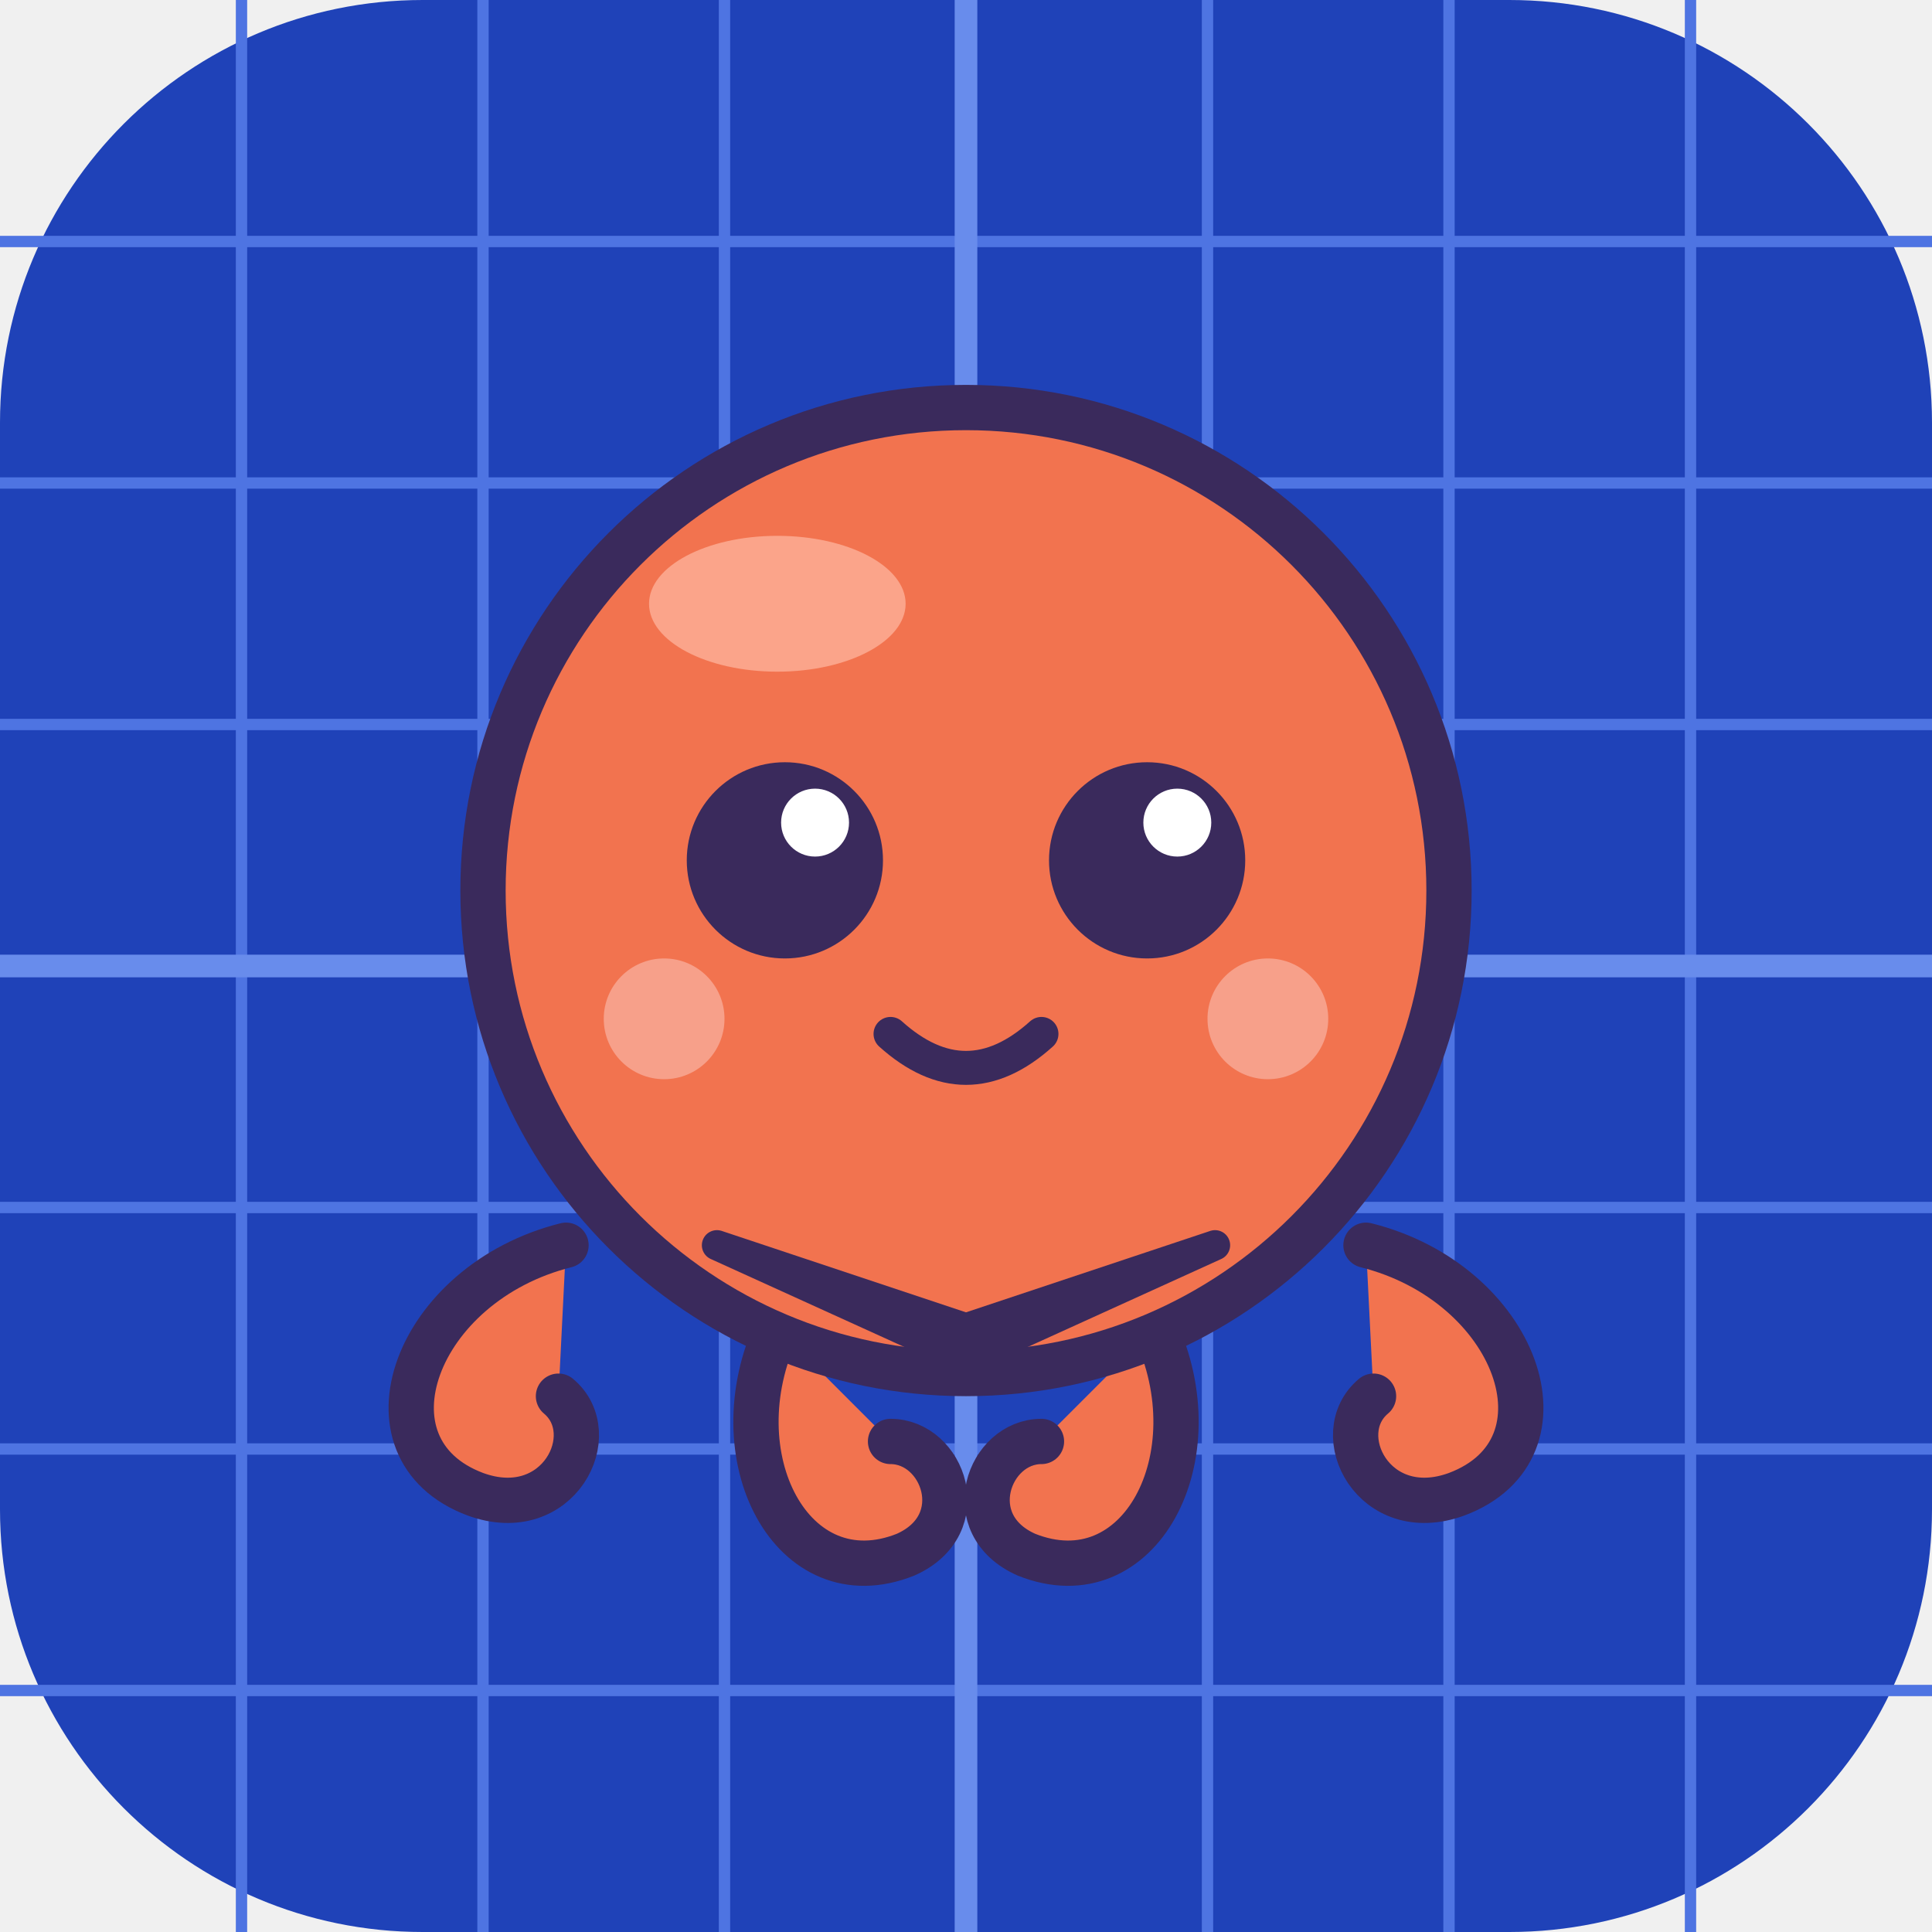
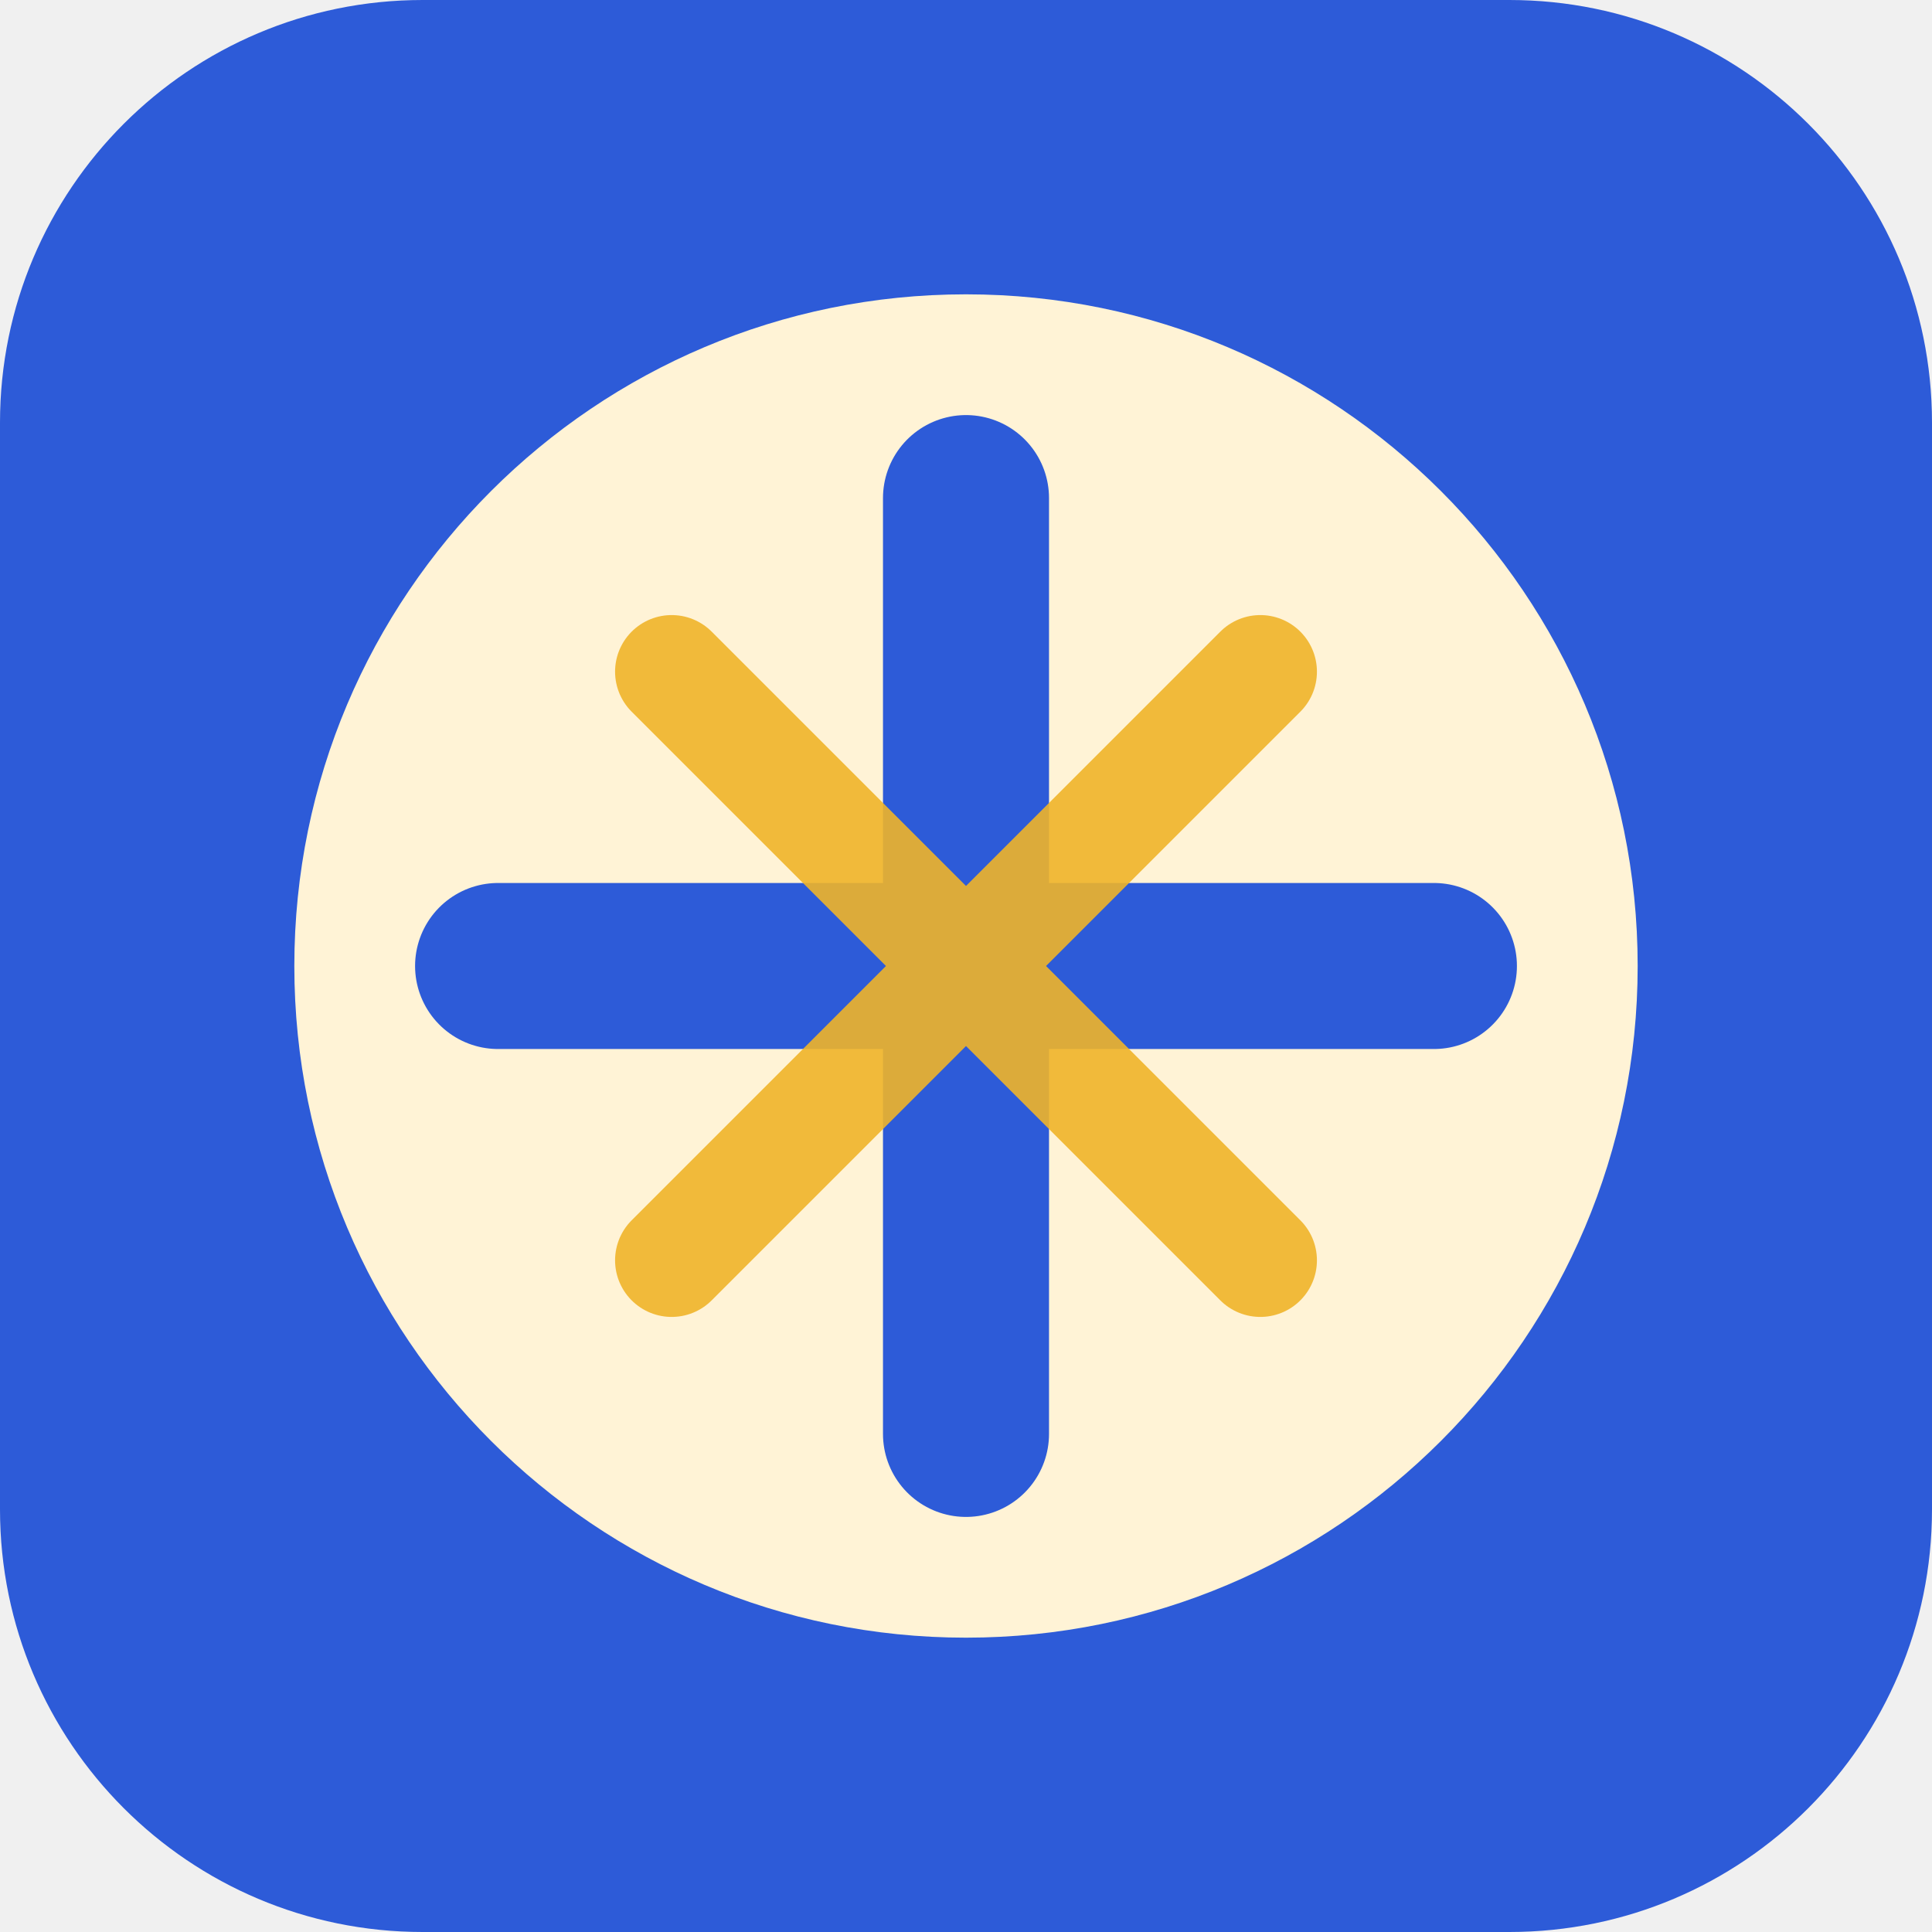
<svg xmlns="http://www.w3.org/2000/svg" viewBox="0 0 512 512">
-   <rect width="512" height="512" rx="112" fill="#1F42B8" />
-   <g stroke="#4E74E2" stroke-width="3">
-     <path d="M64 0v512M128 0v512M192 0v512M320 0v512M384 0v512M448 0v512M0 64h512M0 128h512M0 192h512M0 320h512M0 384h512M0 448h512" />
-   </g>
-   <g stroke="#688CEC" stroke-width="6">
-     <path d="M256 0v512M0 256h512" />
-   </g>
-   <g fill="#F2734F" stroke="#3A2A5C" stroke-width="12" stroke-linejoin="round" stroke-linecap="round">
-     <path d="M150 330c-40 10-56 54-24 66 22 8 34-16 22-26M206 352c-16 34 4 72 34 60 18-8 10-30-4-30M306 352c16 34-4 72-34 60-18-8-10-30 4-30M362 330c40 10 56 54 24 66-22 8-34-16-22-26" />
-     <circle cx="256" cy="236" r="128" />
-   </g>
-   <path d="M190 330l66 30 66-30-66 22z" fill="#9CC3F0" stroke="#3A2A5C" stroke-width="8" stroke-linejoin="round" />
-   <circle cx="208" cy="228" r="26" fill="#3A2A5C" />
-   <circle cx="304" cy="228" r="26" fill="#3A2A5C" />
-   <circle cx="216" cy="218" r="9" fill="#fff" />
-   <circle cx="312" cy="218" r="9" fill="#fff" />
-   <circle cx="176" cy="270" r="16" fill="#F7A08A" />
-   <circle cx="336" cy="270" r="16" fill="#F7A08A" />
-   <path d="M236 274q20 18 40 0" fill="none" stroke="#3A2A5C" stroke-width="9" stroke-linecap="round" />
-   <ellipse cx="206" cy="160" rx="34" ry="18" fill="#FFB9A3" opacity=".7" />
+   <rect width="512" height="512" rx="112" fill="#2D5BD8" />
+   <circle cx="256" cy="256" r="178" fill="#FFF3D6" />
+   <path d="M256 132v248M132 256h248" stroke="#2D5BD8" stroke-width="44" stroke-linecap="round" />
+   <circle cx="256" cy="178" r="0" />
+   <path d="M178 178l156 156M334 178L178 334" stroke="#F0B429" stroke-width="30" stroke-linecap="round" opacity=".9" />
</svg>
